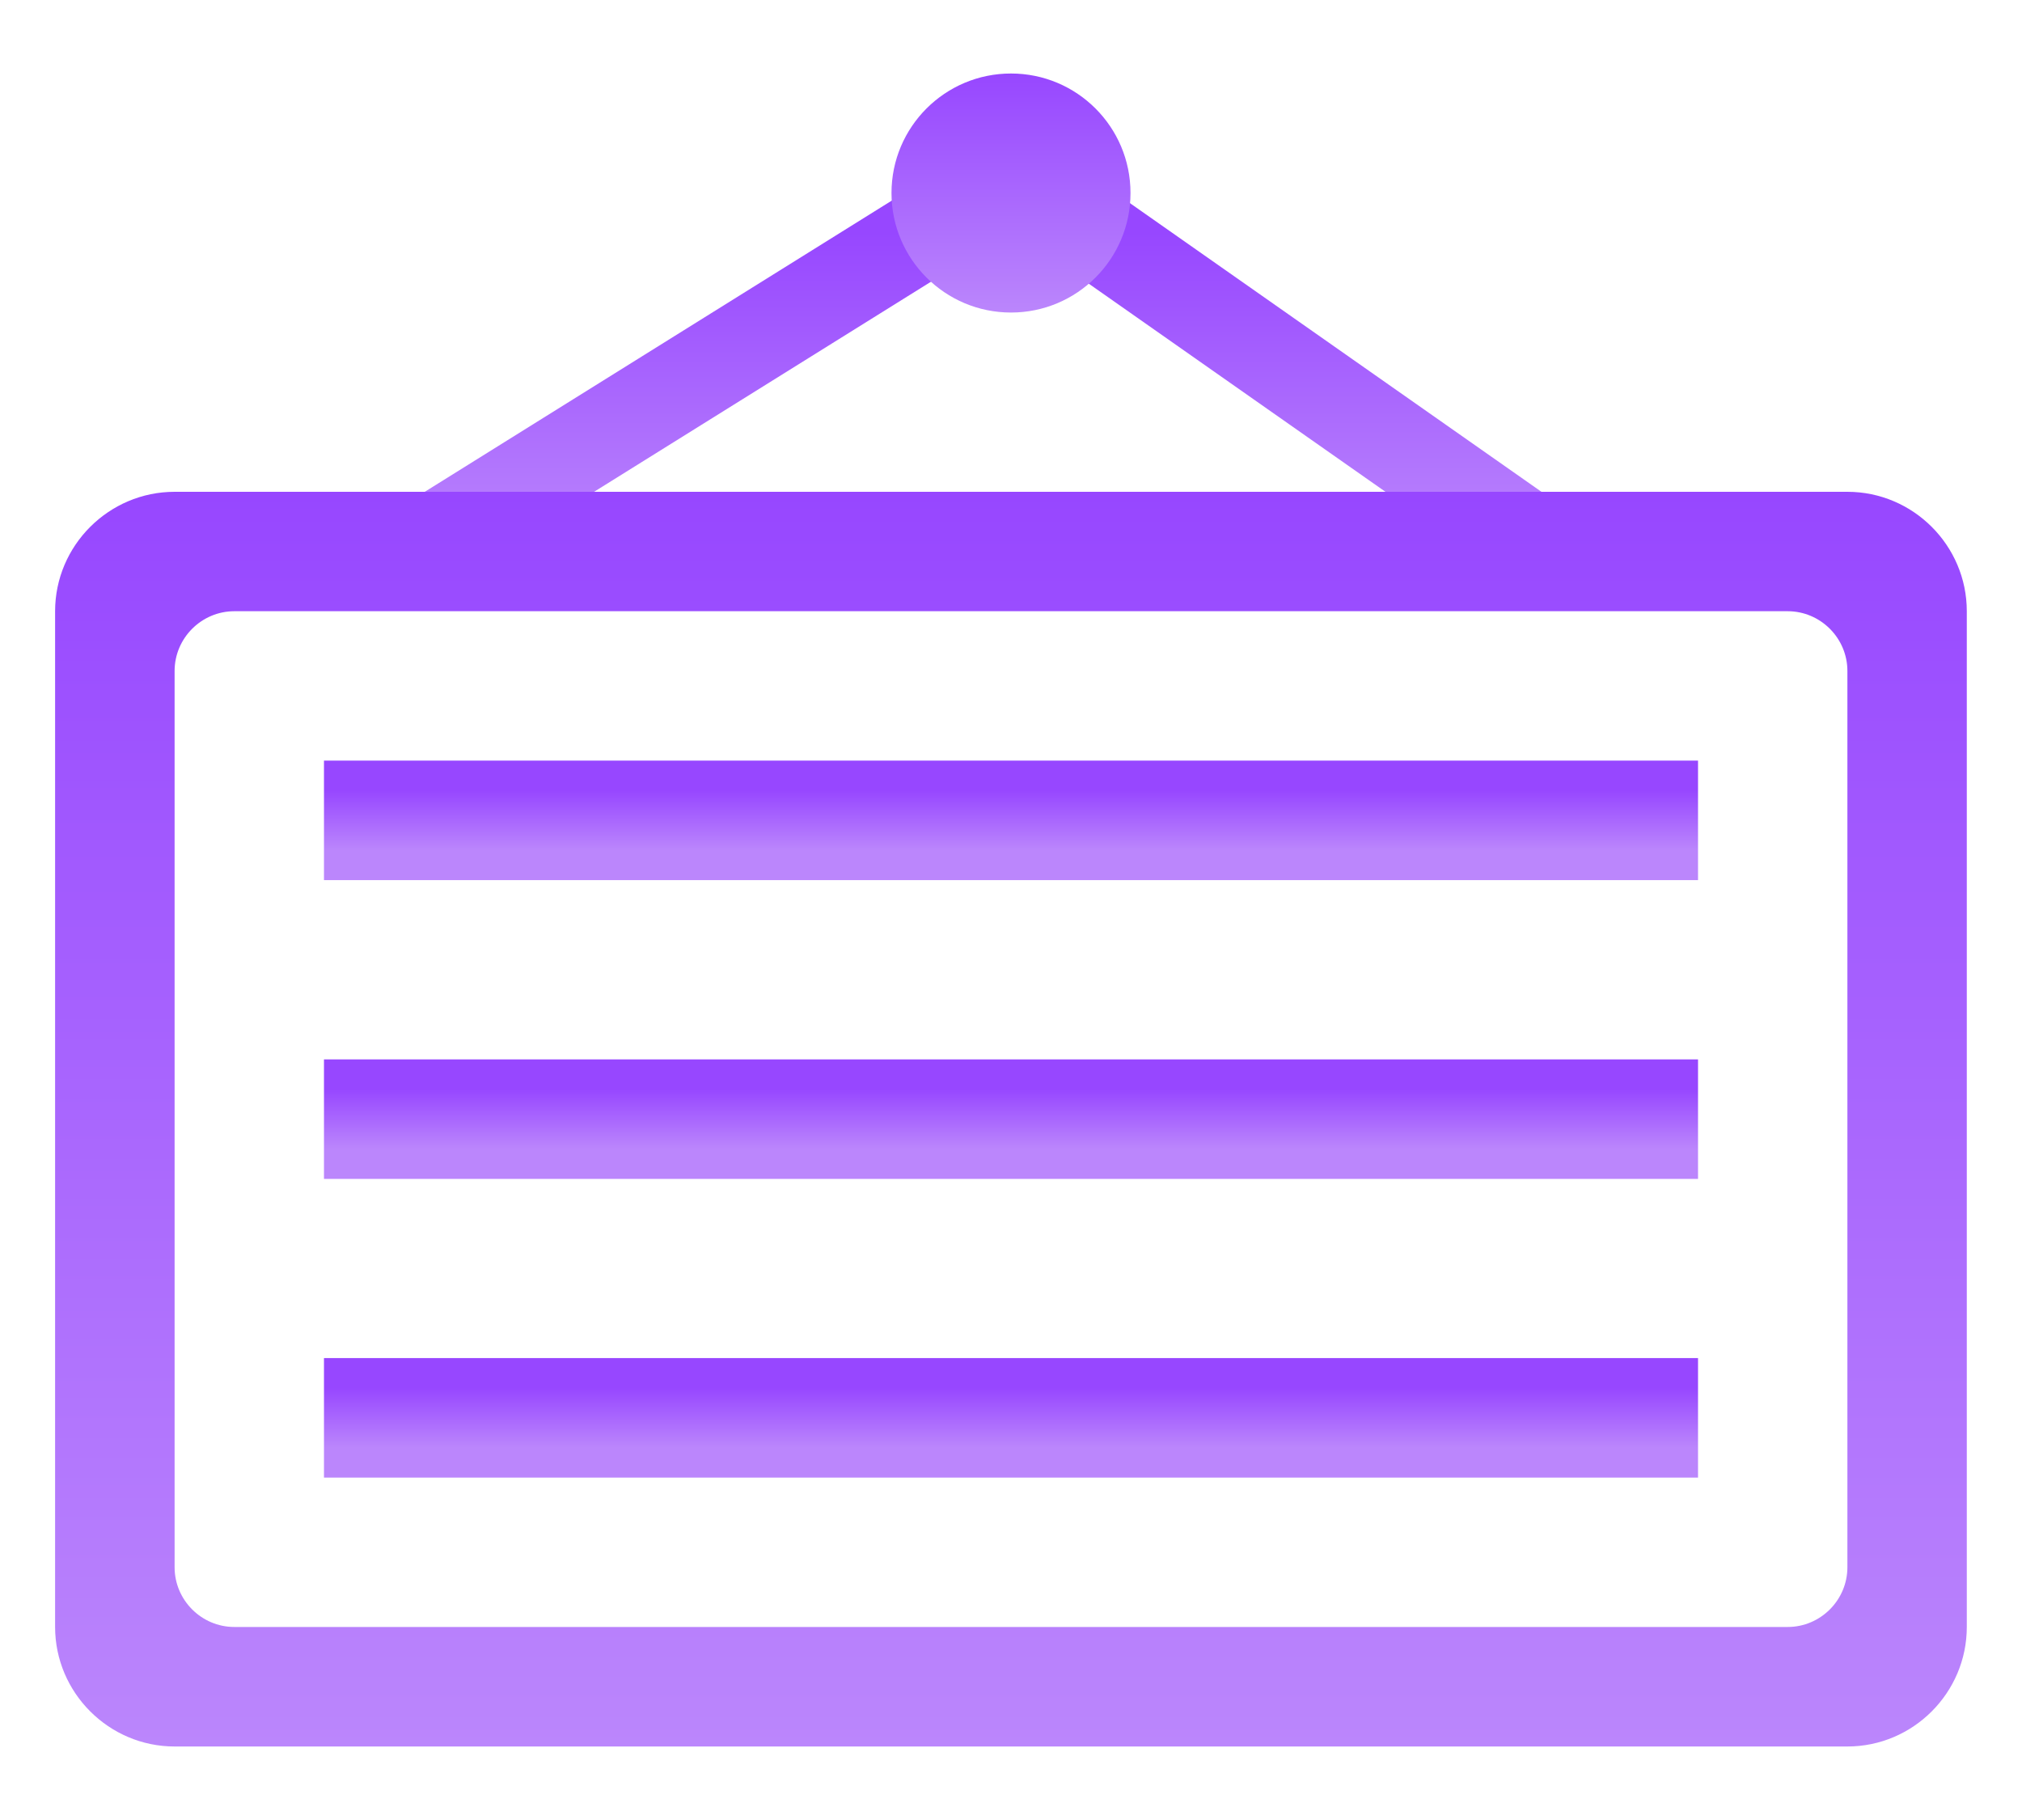
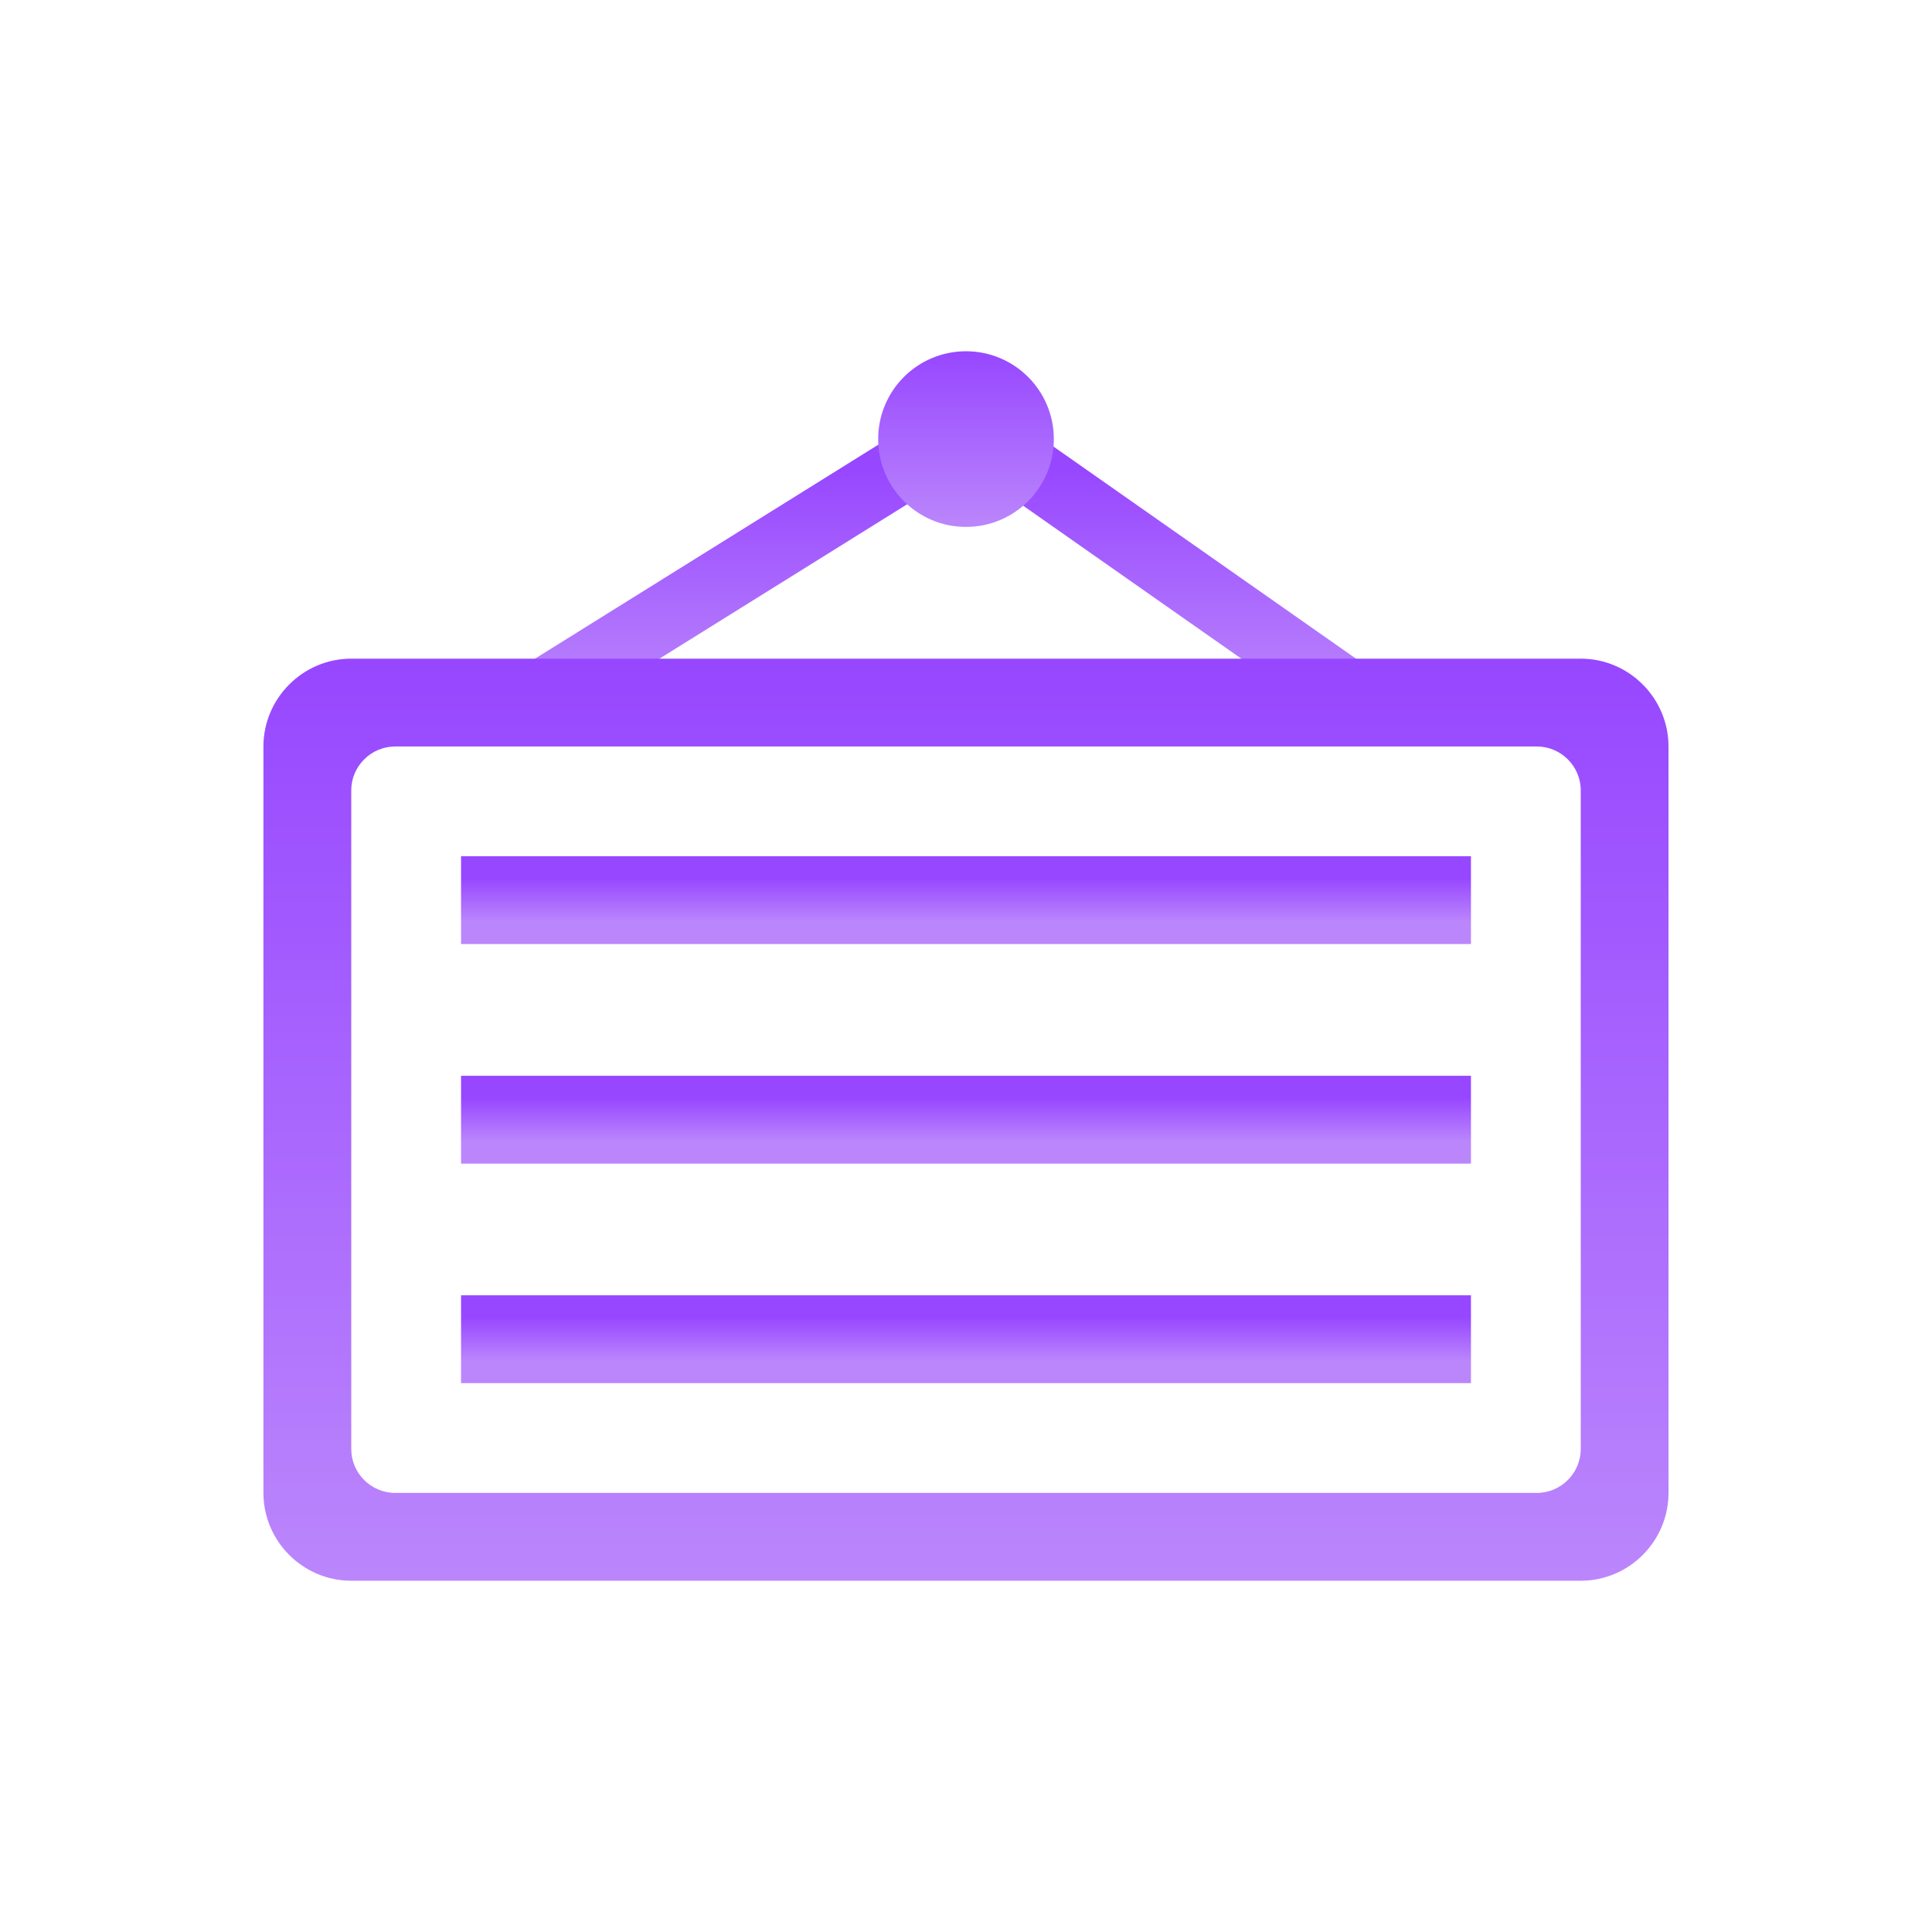
- <svg xmlns="http://www.w3.org/2000/svg" width="20" height="18" viewBox="0 0 20 18" fill="none">
-   <g id="Group 731">
-     <path id="Vector" d="M9.143 2.305L4.091 5.455" stroke="url(#paint0_linear_246_1394)" stroke-width="0.886" stroke-miterlimit="10" />
-     <path id="Vector_2" d="M15.318 5.455L10.827 2.305" stroke="url(#paint1_linear_246_1394)" stroke-width="0.886" stroke-miterlimit="10" />
-     <path id="Vector_3" d="M0.545 6.045V16.091C0.545 16.741 1.077 17.273 1.727 17.273H18.273C18.923 17.273 19.454 16.741 19.454 16.091V6.045C19.454 5.395 18.923 4.864 18.273 4.864H1.727C1.077 4.864 0.545 5.395 0.545 6.045ZM17.682 16.091H2.318C1.993 16.091 1.727 15.825 1.727 15.5V6.636C1.727 6.311 1.993 6.045 2.318 6.045H17.682C18.007 6.045 18.273 6.311 18.273 6.636V15.5C18.273 15.825 18.007 16.091 17.682 16.091Z" fill="url(#paint2_linear_246_1394)" />
-     <path id="Vector_4" d="M10 3.091C10.653 3.091 11.182 2.562 11.182 1.909C11.182 1.256 10.653 0.727 10 0.727C9.347 0.727 8.818 1.256 8.818 1.909C8.818 2.562 9.347 3.091 10 3.091Z" fill="url(#paint3_linear_246_1394)" />
-     <path id="Vector_5" d="M16.5 7.818H3.5V8.409H16.5V7.818Z" stroke="url(#paint4_linear_246_1394)" stroke-width="0.591" stroke-miterlimit="10" />
-     <path id="Vector_6" d="M16.5 10.773H3.5V11.364H16.5V10.773Z" stroke="url(#paint5_linear_246_1394)" stroke-width="0.591" stroke-miterlimit="10" />
-     <path id="Vector_7" d="M16.5 13.727H3.5V14.318H16.5V13.727Z" stroke="url(#paint6_linear_246_1394)" stroke-width="0.591" stroke-miterlimit="10" />
-   </g>
+ <svg xmlns="http://www.w3.org/2000/svg" width="26" height="26" viewBox="0 0 26 26" fill="none">
+   <path d="M12.143 6.305L7.091 9.454" stroke="url(#paint0_linear_173_25453)" stroke-width="0.886" stroke-miterlimit="10" />
+   <path d="M18.318 9.454L13.827 6.305" stroke="url(#paint1_linear_173_25453)" stroke-width="0.886" stroke-miterlimit="10" />
+   <path d="M3.545 10.046V20.091C3.545 20.741 4.077 21.273 4.727 21.273H21.273C21.923 21.273 22.454 20.741 22.454 20.091V10.046C22.454 9.396 21.923 8.864 21.273 8.864H4.727C4.077 8.864 3.545 9.396 3.545 10.046ZM20.682 20.091H5.318C4.993 20.091 4.727 19.825 4.727 19.5V10.636C4.727 10.312 4.993 10.046 5.318 10.046H20.682C21.007 10.046 21.273 10.312 21.273 10.636V19.5C21.273 19.825 21.007 20.091 20.682 20.091Z" fill="url(#paint2_linear_173_25453)" />
+   <path d="M13 7.091C13.653 7.091 14.182 6.562 14.182 5.909C14.182 5.256 13.653 4.727 13 4.727C12.347 4.727 11.818 5.256 11.818 5.909C11.818 6.562 12.347 7.091 13 7.091Z" fill="url(#paint3_linear_173_25453)" />
+   <path d="M19.5 11.818H6.5V12.409H19.5V11.818Z" stroke="url(#paint4_linear_173_25453)" stroke-width="0.591" stroke-miterlimit="10" />
+   <path d="M19.5 14.773H6.5V15.364H19.5V14.773Z" stroke="url(#paint5_linear_173_25453)" stroke-width="0.591" stroke-miterlimit="10" />
+   <path d="M19.5 17.727H6.5V18.318H19.5V17.727Z" stroke="url(#paint6_linear_173_25453)" stroke-width="0.591" stroke-miterlimit="10" />
  <defs>
-     <linearGradient id="paint0_linear_246_1394" x1="6.617" y1="2.305" x2="6.617" y2="5.455" gradientUnits="userSpaceOnUse">
+     <linearGradient id="paint0_linear_173_25453" x1="9.617" y1="6.305" x2="9.617" y2="9.454" gradientUnits="userSpaceOnUse">
      <stop stop-color="#9747FF" />
      <stop offset="1" stop-color="#BB86FC" />
    </linearGradient>
-     <linearGradient id="paint1_linear_246_1394" x1="13.073" y1="2.305" x2="13.073" y2="5.455" gradientUnits="userSpaceOnUse">
+     <linearGradient id="paint1_linear_173_25453" x1="16.073" y1="6.305" x2="16.073" y2="9.454" gradientUnits="userSpaceOnUse">
      <stop stop-color="#9747FF" />
      <stop offset="1" stop-color="#BB86FC" />
    </linearGradient>
-     <linearGradient id="paint2_linear_246_1394" x1="10" y1="4.864" x2="10" y2="17.273" gradientUnits="userSpaceOnUse">
+     <linearGradient id="paint2_linear_173_25453" x1="13" y1="8.864" x2="13" y2="21.273" gradientUnits="userSpaceOnUse">
      <stop stop-color="#9747FF" />
      <stop offset="1" stop-color="#BB86FC" />
    </linearGradient>
-     <linearGradient id="paint3_linear_246_1394" x1="10" y1="0.727" x2="10" y2="3.091" gradientUnits="userSpaceOnUse">
+     <linearGradient id="paint3_linear_173_25453" x1="13" y1="4.727" x2="13" y2="7.091" gradientUnits="userSpaceOnUse">
      <stop stop-color="#9747FF" />
      <stop offset="1" stop-color="#BB86FC" />
    </linearGradient>
-     <linearGradient id="paint4_linear_246_1394" x1="10" y1="7.818" x2="10" y2="8.409" gradientUnits="userSpaceOnUse">
+     <linearGradient id="paint4_linear_173_25453" x1="13" y1="11.818" x2="13" y2="12.409" gradientUnits="userSpaceOnUse">
      <stop stop-color="#9747FF" />
      <stop offset="1" stop-color="#BB86FC" />
    </linearGradient>
-     <linearGradient id="paint5_linear_246_1394" x1="10" y1="10.773" x2="10" y2="11.364" gradientUnits="userSpaceOnUse">
+     <linearGradient id="paint5_linear_173_25453" x1="13" y1="14.773" x2="13" y2="15.364" gradientUnits="userSpaceOnUse">
      <stop stop-color="#9747FF" />
      <stop offset="1" stop-color="#BB86FC" />
    </linearGradient>
-     <linearGradient id="paint6_linear_246_1394" x1="10" y1="13.727" x2="10" y2="14.318" gradientUnits="userSpaceOnUse">
+     <linearGradient id="paint6_linear_173_25453" x1="13" y1="17.727" x2="13" y2="18.318" gradientUnits="userSpaceOnUse">
      <stop stop-color="#9747FF" />
      <stop offset="1" stop-color="#BB86FC" />
    </linearGradient>
  </defs>
</svg>
